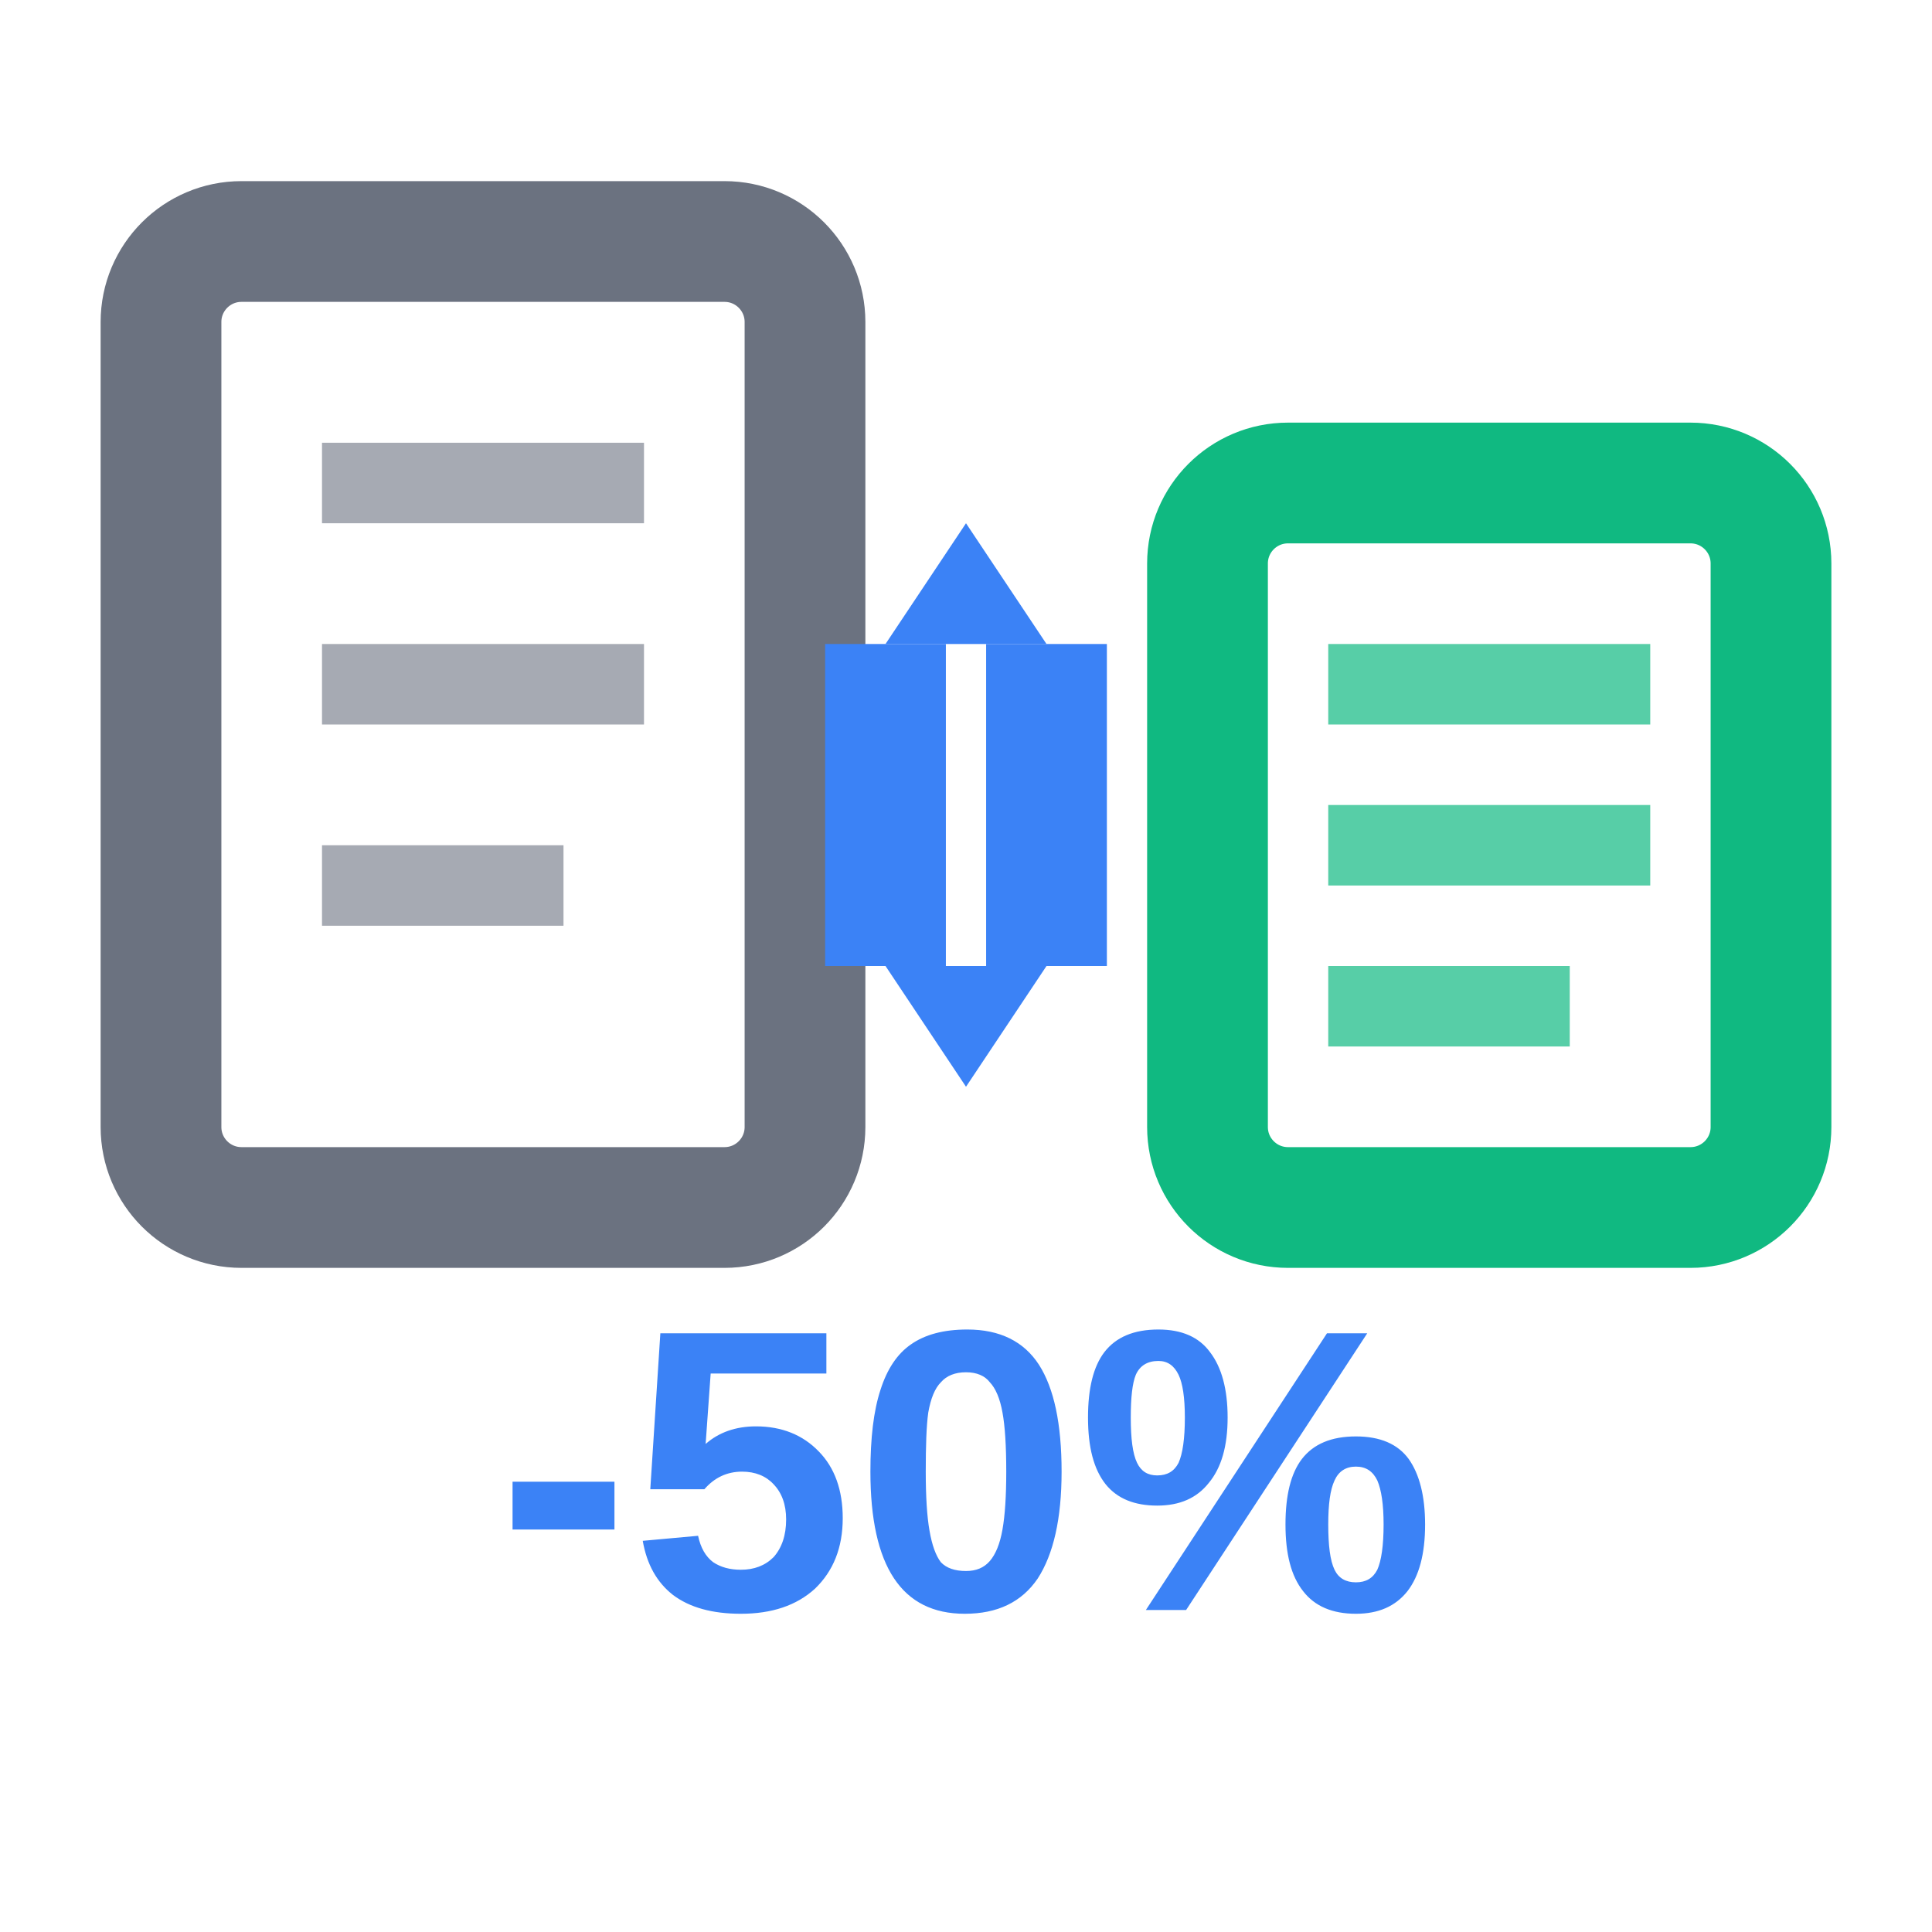
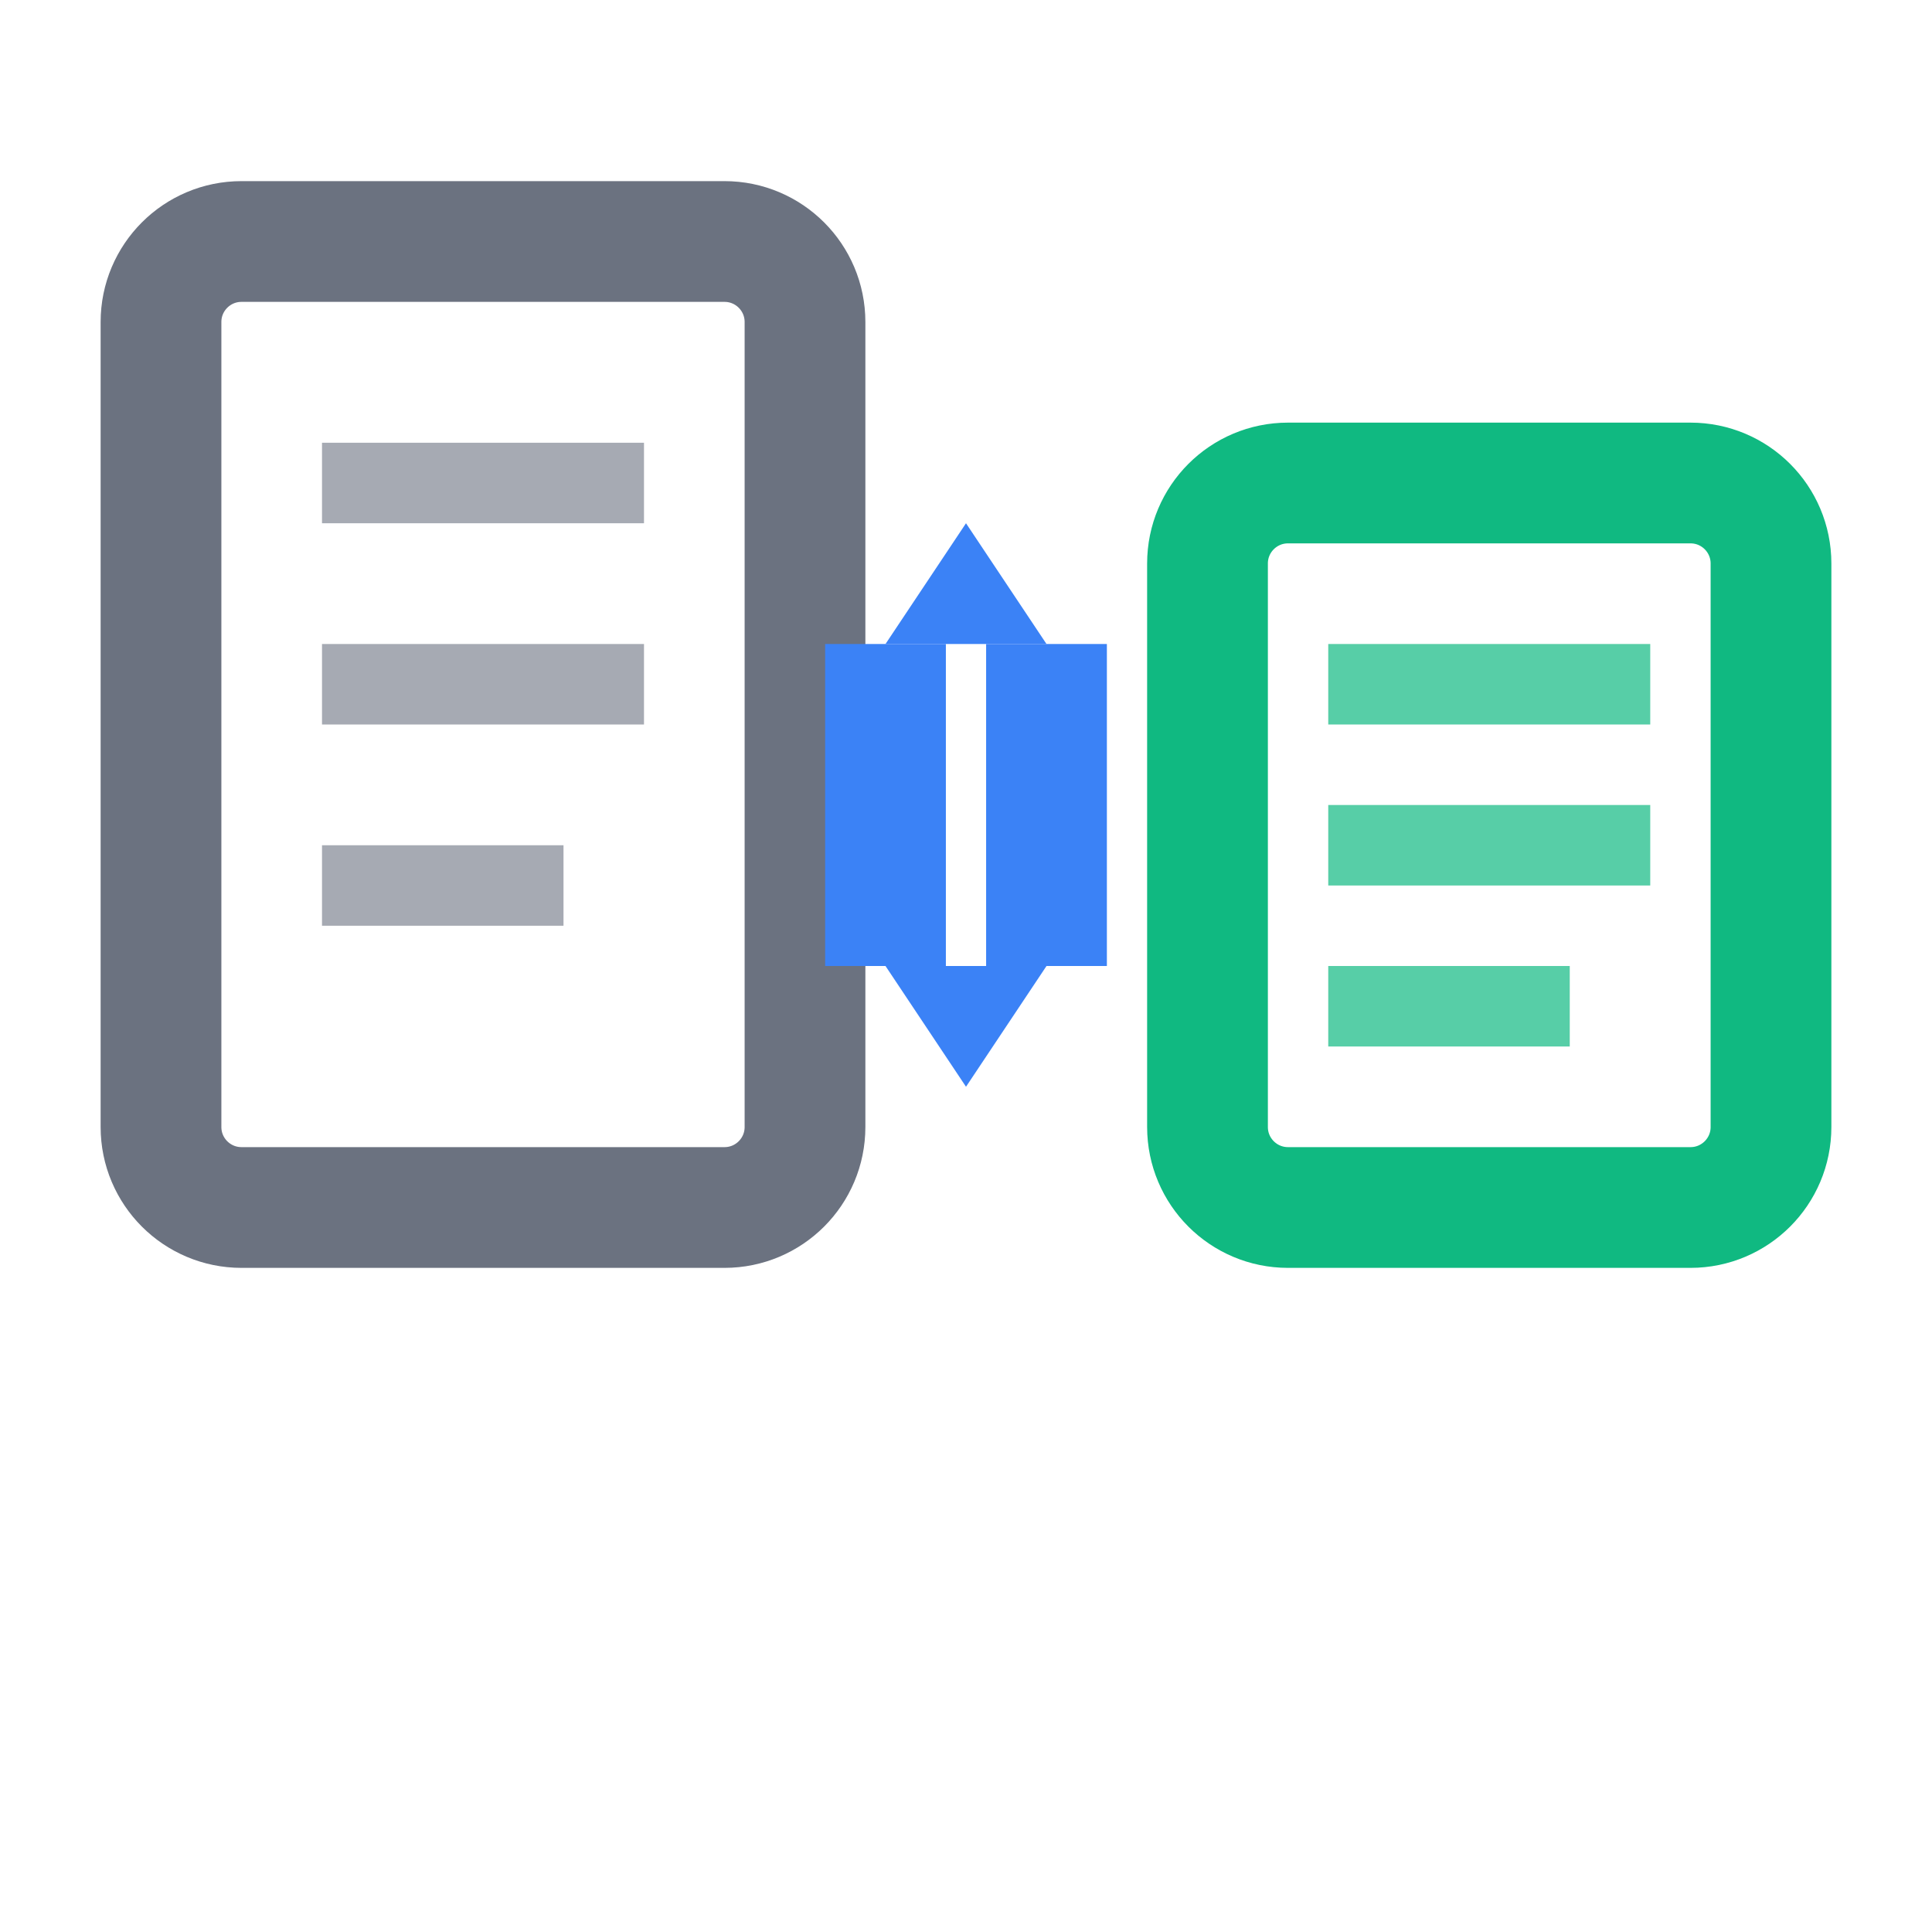
<svg xmlns="http://www.w3.org/2000/svg" viewBox="0 0 24 24" fill="none">
  <rect x="2" y="3" width="8" height="12" rx="1" stroke="#6B7280" stroke-width="1.5" fill="none" />
  <line x1="4" y1="6" x2="8" y2="6" stroke="#6B7280" stroke-width="1" opacity="0.6" />
  <line x1="4" y1="8.5" x2="8" y2="8.5" stroke="#6B7280" stroke-width="1" opacity="0.6" />
  <line x1="4" y1="11" x2="7" y2="11" stroke="#6B7280" stroke-width="1" opacity="0.6" />
  <path d="M 11 8 L 13 8 L 12 6.5 Z" fill="#3B82F6" />
  <path d="M 11 12 L 13 12 L 12 13.5 Z" fill="#3B82F6" />
  <line x1="11" y1="8" x2="11" y2="12" stroke="#3B82F6" stroke-width="1.5" />
  <line x1="13" y1="8" x2="13" y2="12" stroke="#3B82F6" stroke-width="1.5" />
  <rect x="15" y="6" width="7" height="9" rx="1" stroke="#10B981" stroke-width="1.5" fill="none" />
  <line x1="16.5" y1="8.5" x2="20.5" y2="8.5" stroke="#10B981" stroke-width="1" opacity="0.7" />
  <line x1="16.5" y1="10.5" x2="20.5" y2="10.5" stroke="#10B981" stroke-width="1" opacity="0.7" />
  <line x1="16.5" y1="12.5" x2="19.5" y2="12.5" stroke="#10B981" stroke-width="1" opacity="0.7" />
-   <text x="12" y="20" font-family="Arial, sans-serif" font-size="5" font-weight="bold" fill="#3B82F6" text-anchor="middle">-50%</text>
</svg>
